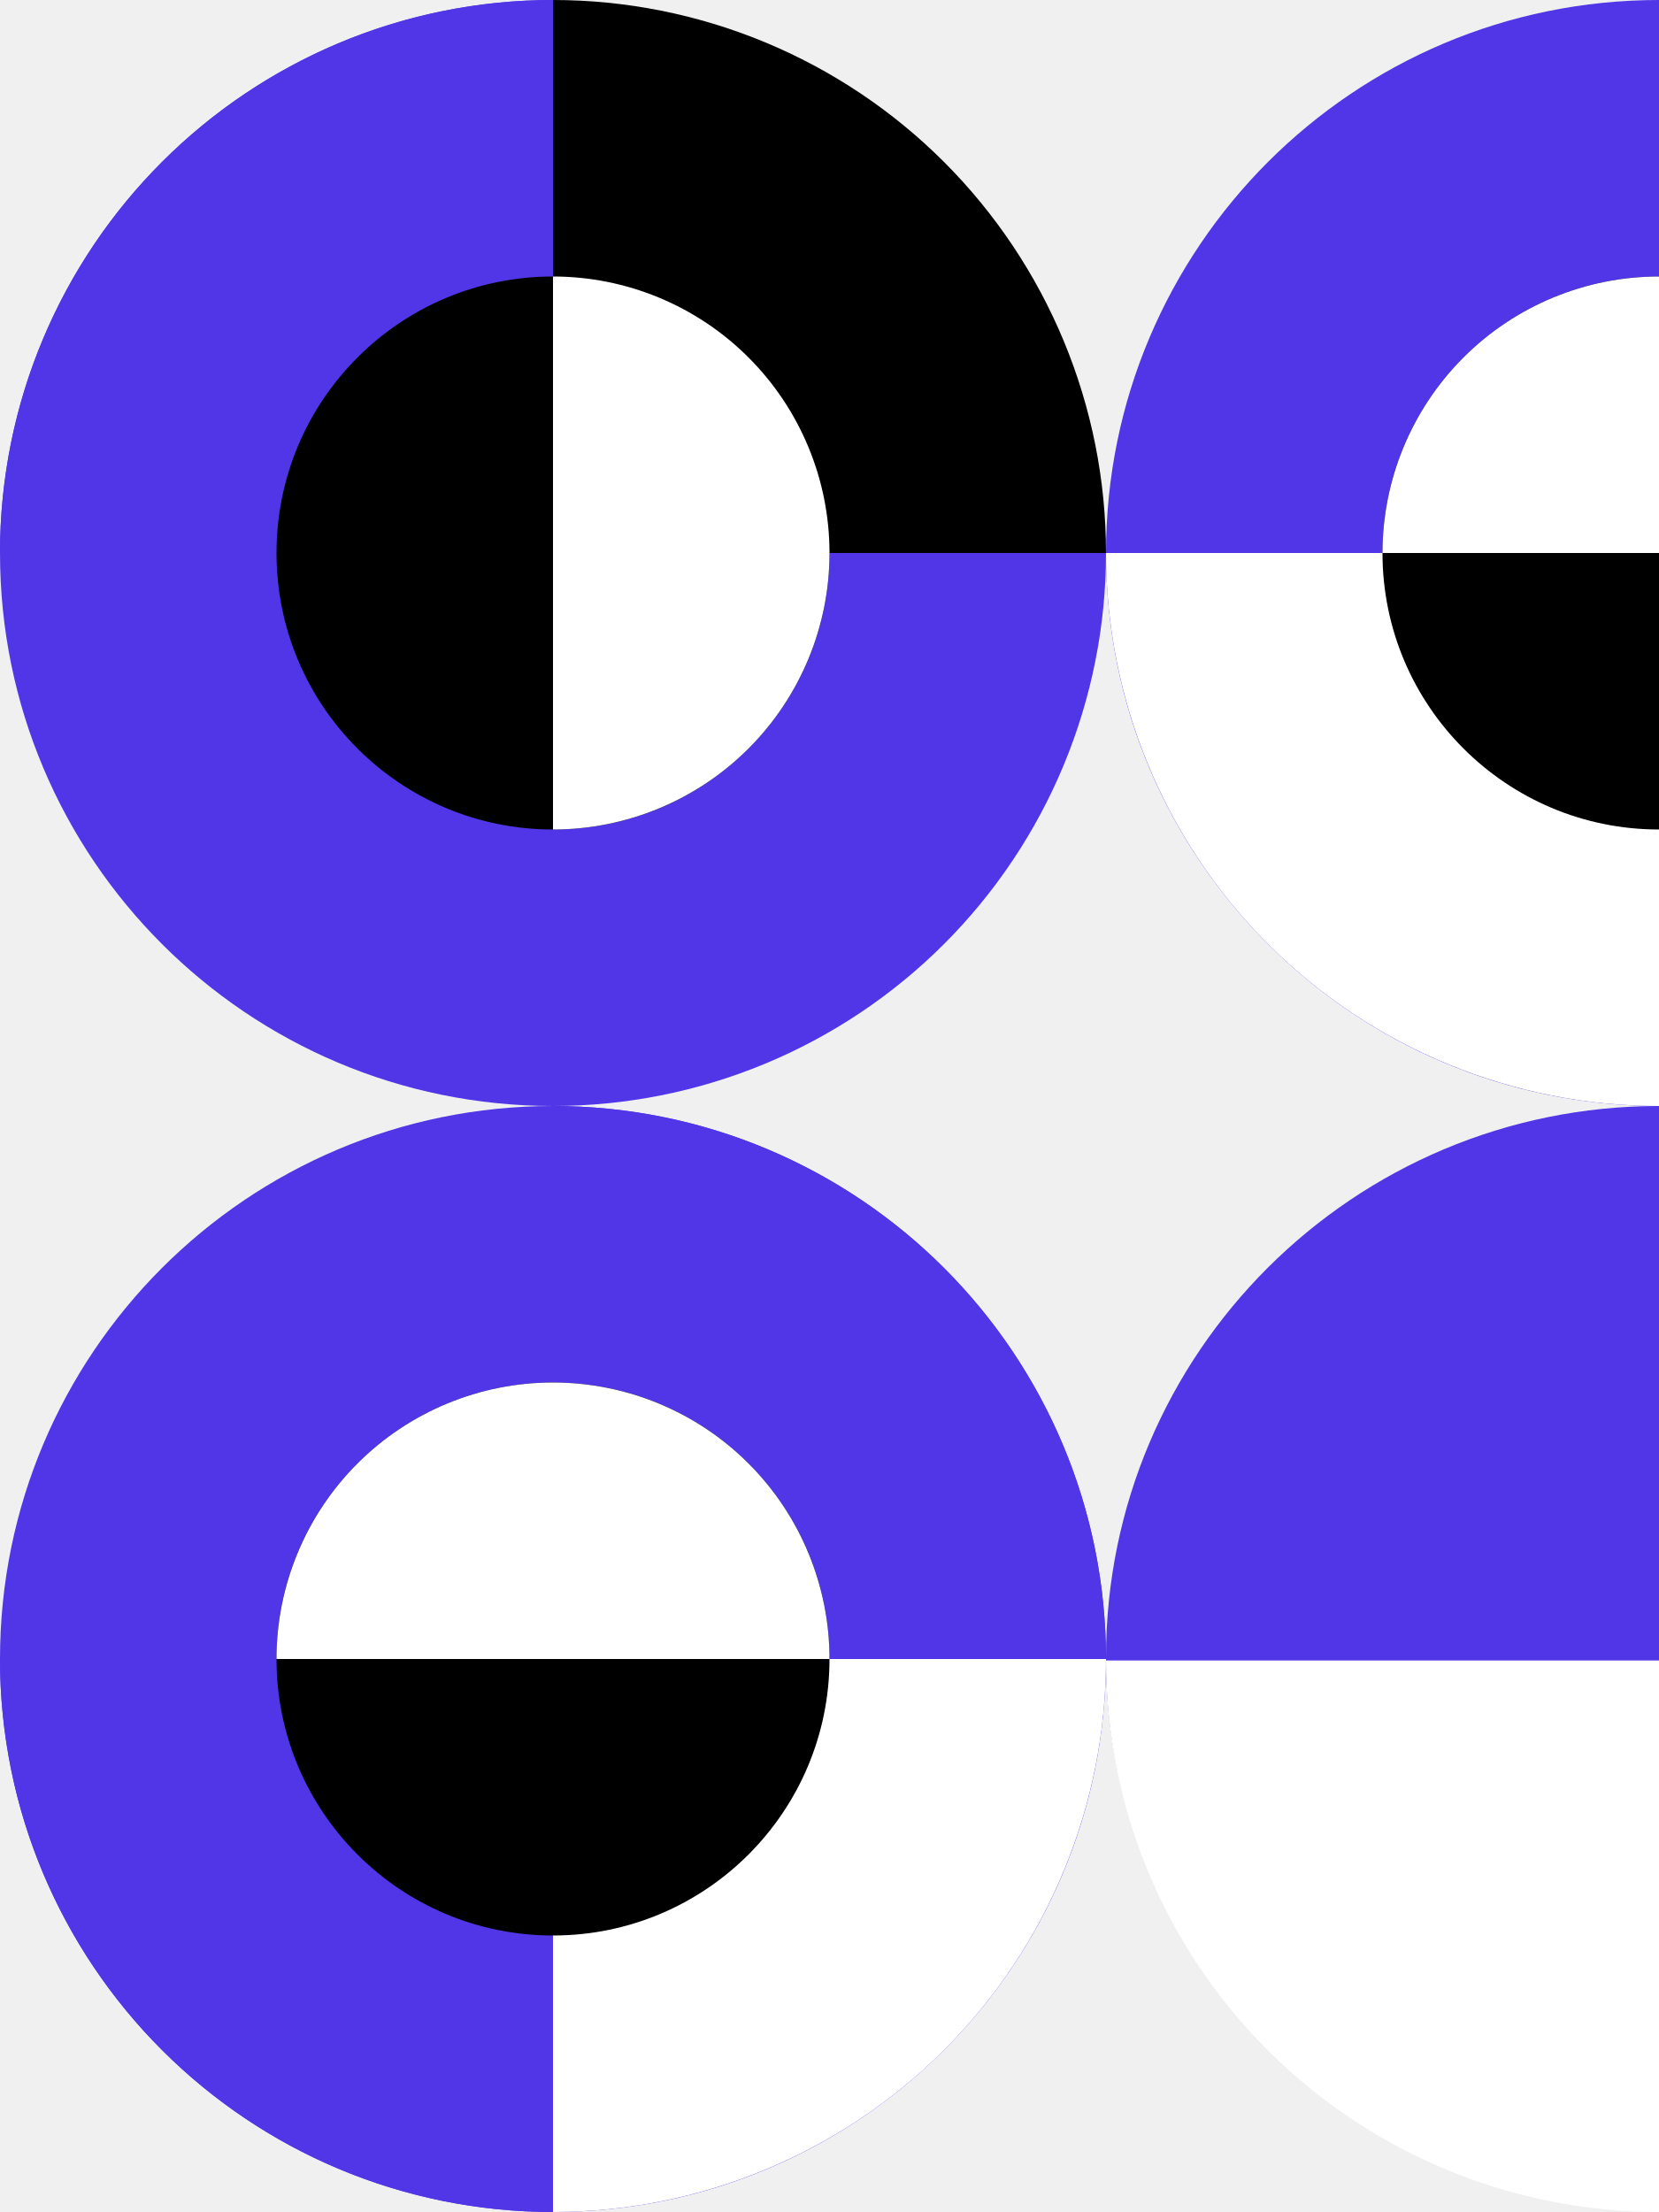
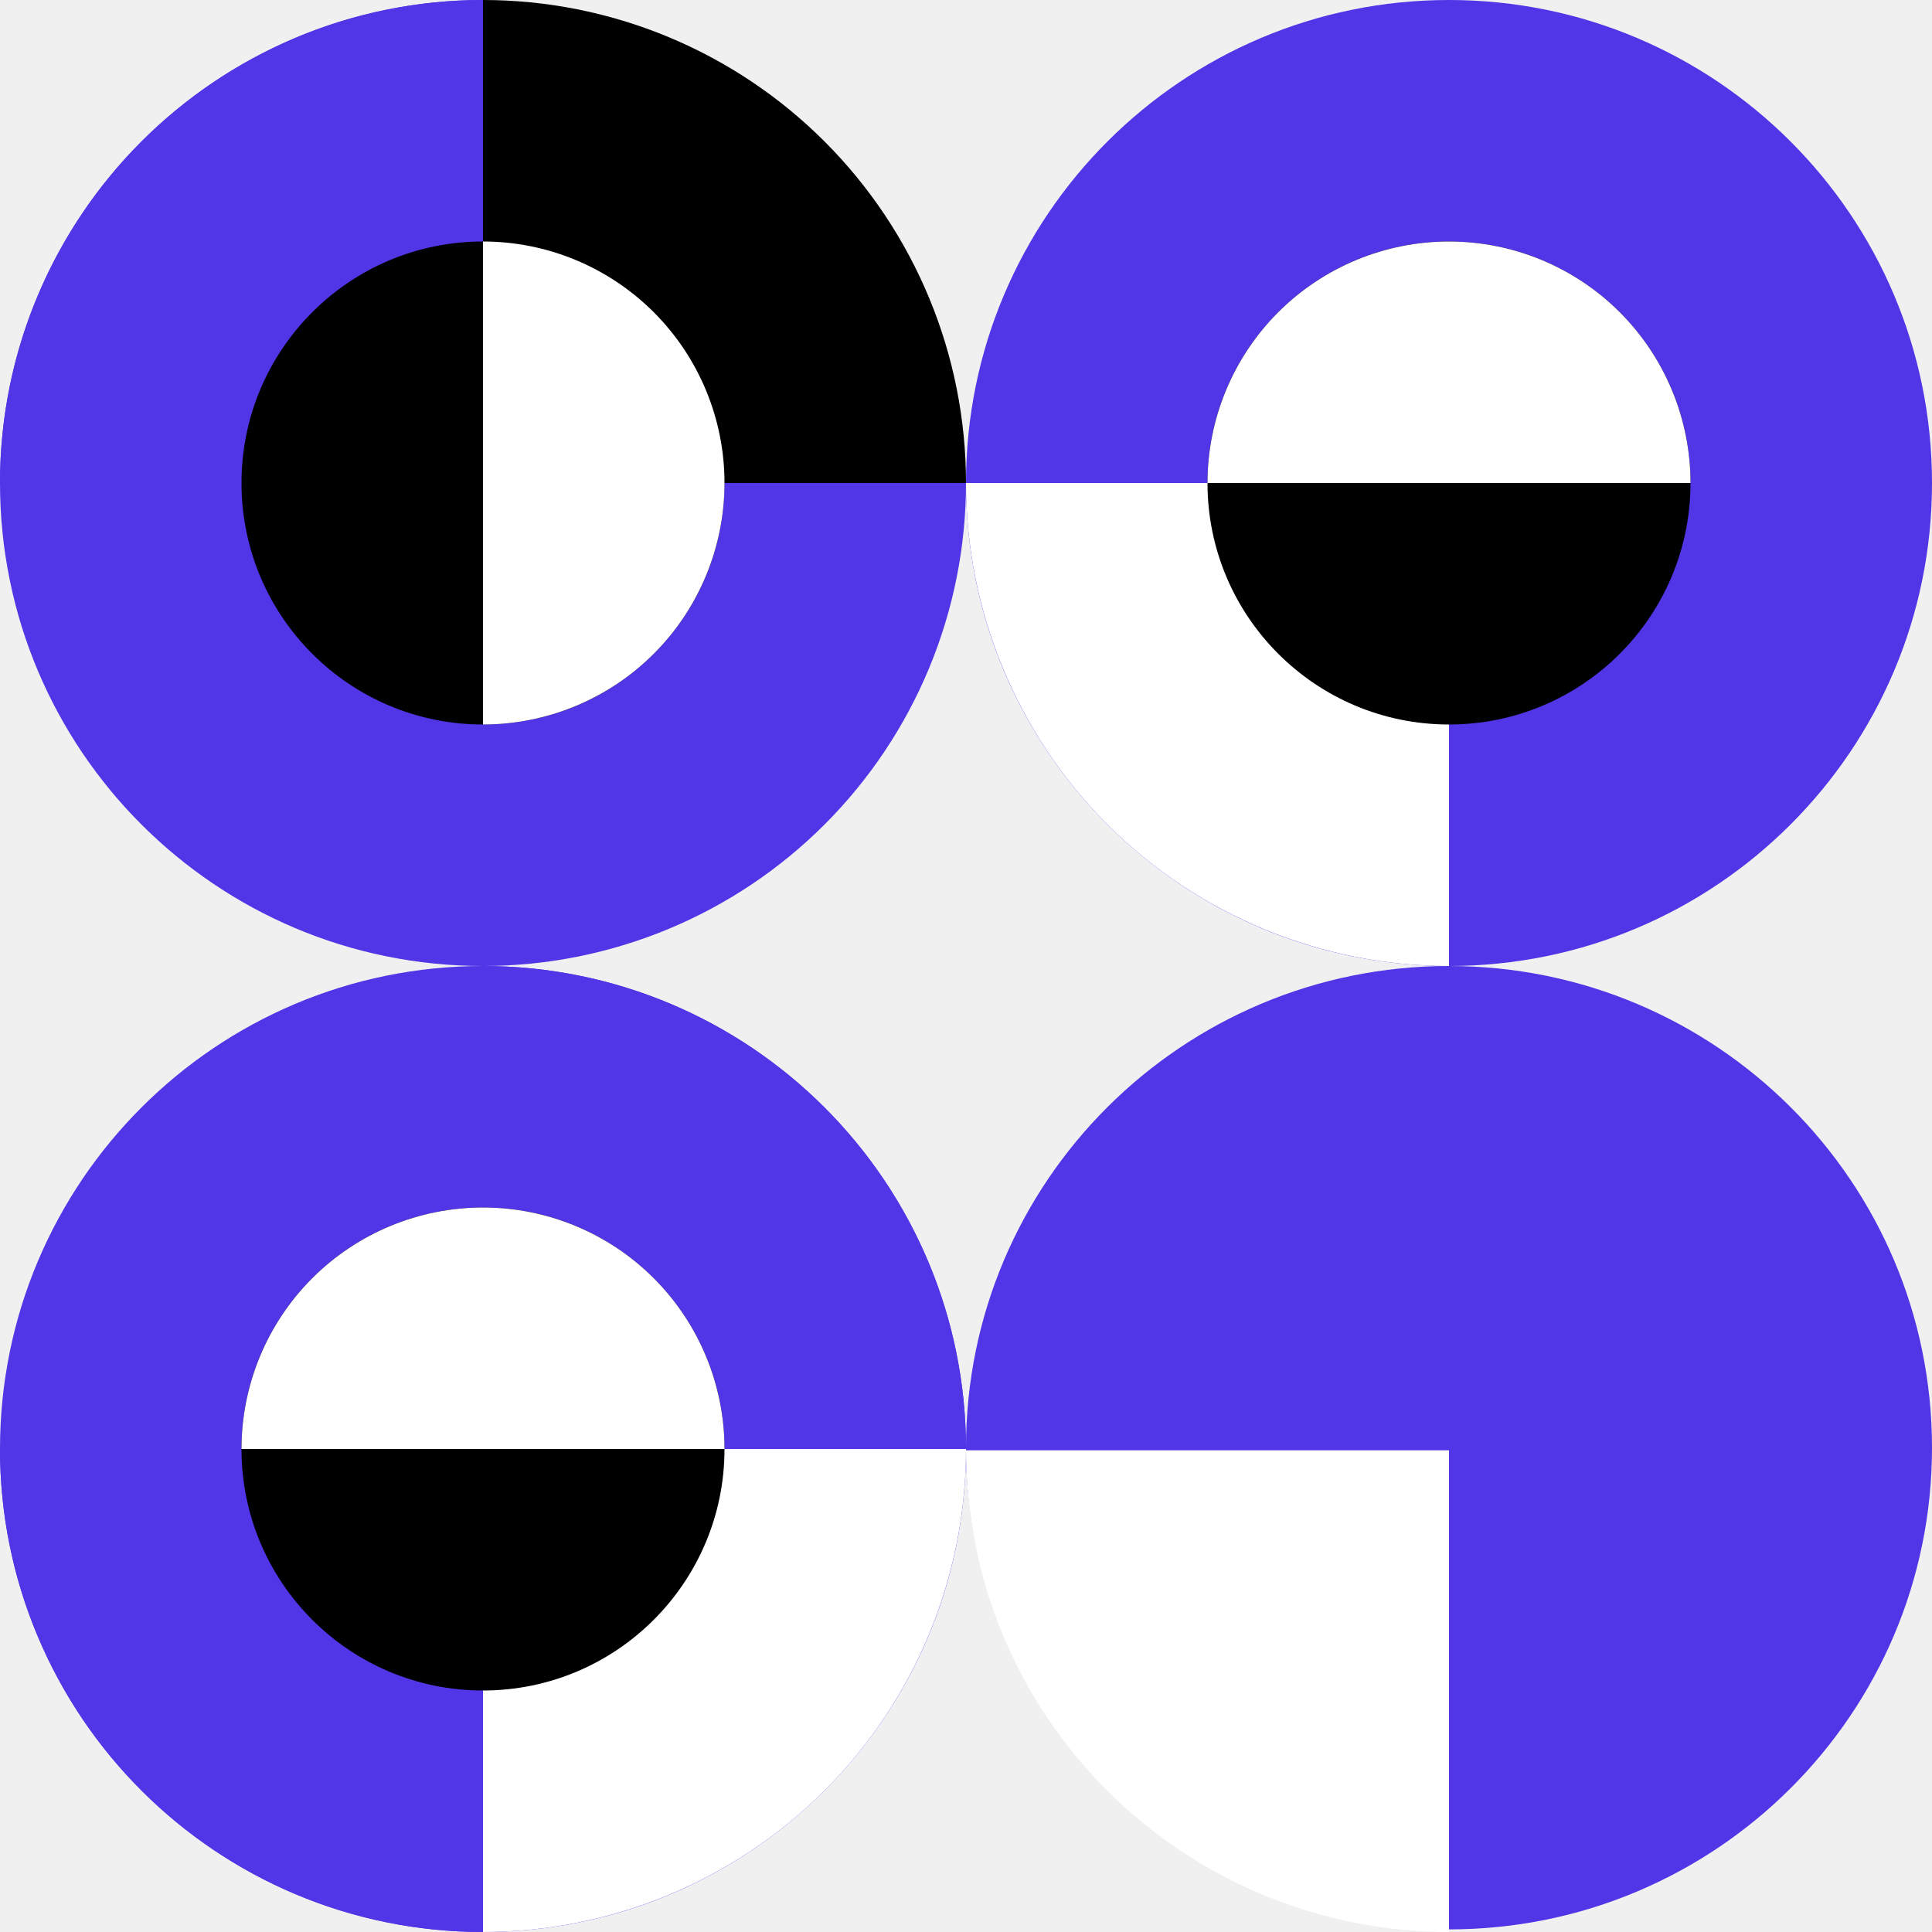
- <svg xmlns="http://www.w3.org/2000/svg" width="480" height="640" viewBox="0 0 480 640" fill="none">
+ <svg xmlns="http://www.w3.org/2000/svg" width="640" height="640" viewBox="0 0 640 640" fill="none">
  <path d="M160 639.999C248.365 639.999 320 568.365 320 480C320 391.634 248.365 320 160 320C71.634 320 0 391.634 0 480C0 568.365 71.634 639.999 160 639.999Z" fill="#5036E6" />
  <path d="M160 320C202.435 320 243.131 336.857 273.137 366.863C303.143 396.868 320 437.565 320 479.999H160V320Z" fill="#5036E6" />
  <path d="M160 640C117.565 640 76.869 623.143 46.863 593.137C16.857 563.132 0 522.435 0 480.001H160V640Z" fill="#5036E6" />
  <path d="M320 480.001C320 522.435 303.143 563.132 273.137 593.137C243.131 623.143 202.435 640 160 640V480.001H320Z" fill="white" />
  <path d="M159.999 400.001C115.816 400.001 79.999 435.818 79.999 480C79.999 524.183 115.816 560 159.999 560C204.182 560 239.999 524.183 239.999 480C239.999 435.818 204.182 400.001 159.999 400.001Z" fill="black" />
  <path d="M80 480.001C80 458.783 88.429 438.435 103.431 423.432C118.434 408.43 138.783 400.001 160 400.001C181.217 400.001 201.566 408.43 216.569 423.432C231.571 438.435 240 458.783 240 480.001L80 480.001Z" fill="white" />
  <path d="M480 320C568.366 320 640 248.366 640 160C640 71.634 568.366 0 480 0C391.634 0 320 71.634 320 160C320 248.366 391.634 320 480 320Z" fill="#5036E6" />
  <path d="M480 320C437.565 320 396.869 303.143 366.863 273.137C336.857 243.131 320 202.435 320 160H480V320Z" fill="white" />
  <path d="M479.999 80C435.817 80 399.999 115.817 399.999 160C399.999 204.183 435.817 240 479.999 240C524.182 240 559.999 204.183 559.999 160C559.999 115.817 524.182 80 479.999 80Z" fill="black" />
  <path d="M400 160C400 138.783 408.429 118.434 423.431 103.431C438.434 88.428 458.783 80 480 80C501.217 80 521.566 88.428 536.569 103.431C551.571 118.434 560 138.783 560 160L400 160Z" fill="white" />
  <ellipse rx="160" ry="159.569" transform="matrix(-1 0 0 1 480 479.569)" fill="#5036E6" />
  <path d="M320 480.431C320 522.751 336.857 563.338 366.863 593.263C396.869 623.188 437.565 640 480 640V480.431H320Z" fill="white" />
  <path d="M0 160C0 71.634 71.634 0 160 0L160 320C71.634 320 0 248.365 0 160Z" fill="#5036E6" />
  <path d="M160 320C181.011 320 201.817 315.861 221.229 307.821C240.641 299.78 258.28 287.994 273.137 273.137C287.994 258.28 299.78 240.641 307.821 221.229C315.861 201.817 320 181.012 320 160L160 160L160 320Z" fill="#5036E6" />
  <path d="M160 0C117.565 0 76.869 16.857 46.863 46.863C16.857 76.869 0 117.566 0 160L160 160L160 0Z" fill="#5036E6" />
  <path d="M320 160C320 138.989 315.861 118.183 307.821 98.771C299.78 79.359 287.994 61.721 273.137 46.863C258.28 32.006 240.641 20.22 221.229 12.18C201.817 4.139 181.011 0 160 0L160 160L320 160Z" fill="black" />
  <path d="M160 80C204.183 80 240 115.817 240 160C240 204.183 204.183 240 160 240C115.817 240 80 204.183 80 160C80 115.817 115.817 80 160 80Z" fill="black" />
  <path d="M160 240C181.217 240 201.566 231.571 216.569 216.569C231.571 201.566 240 181.217 240 160C240 138.783 231.571 118.434 216.569 103.432C201.566 88.429 181.217 80 160 80L160 240Z" fill="white" />
</svg>
